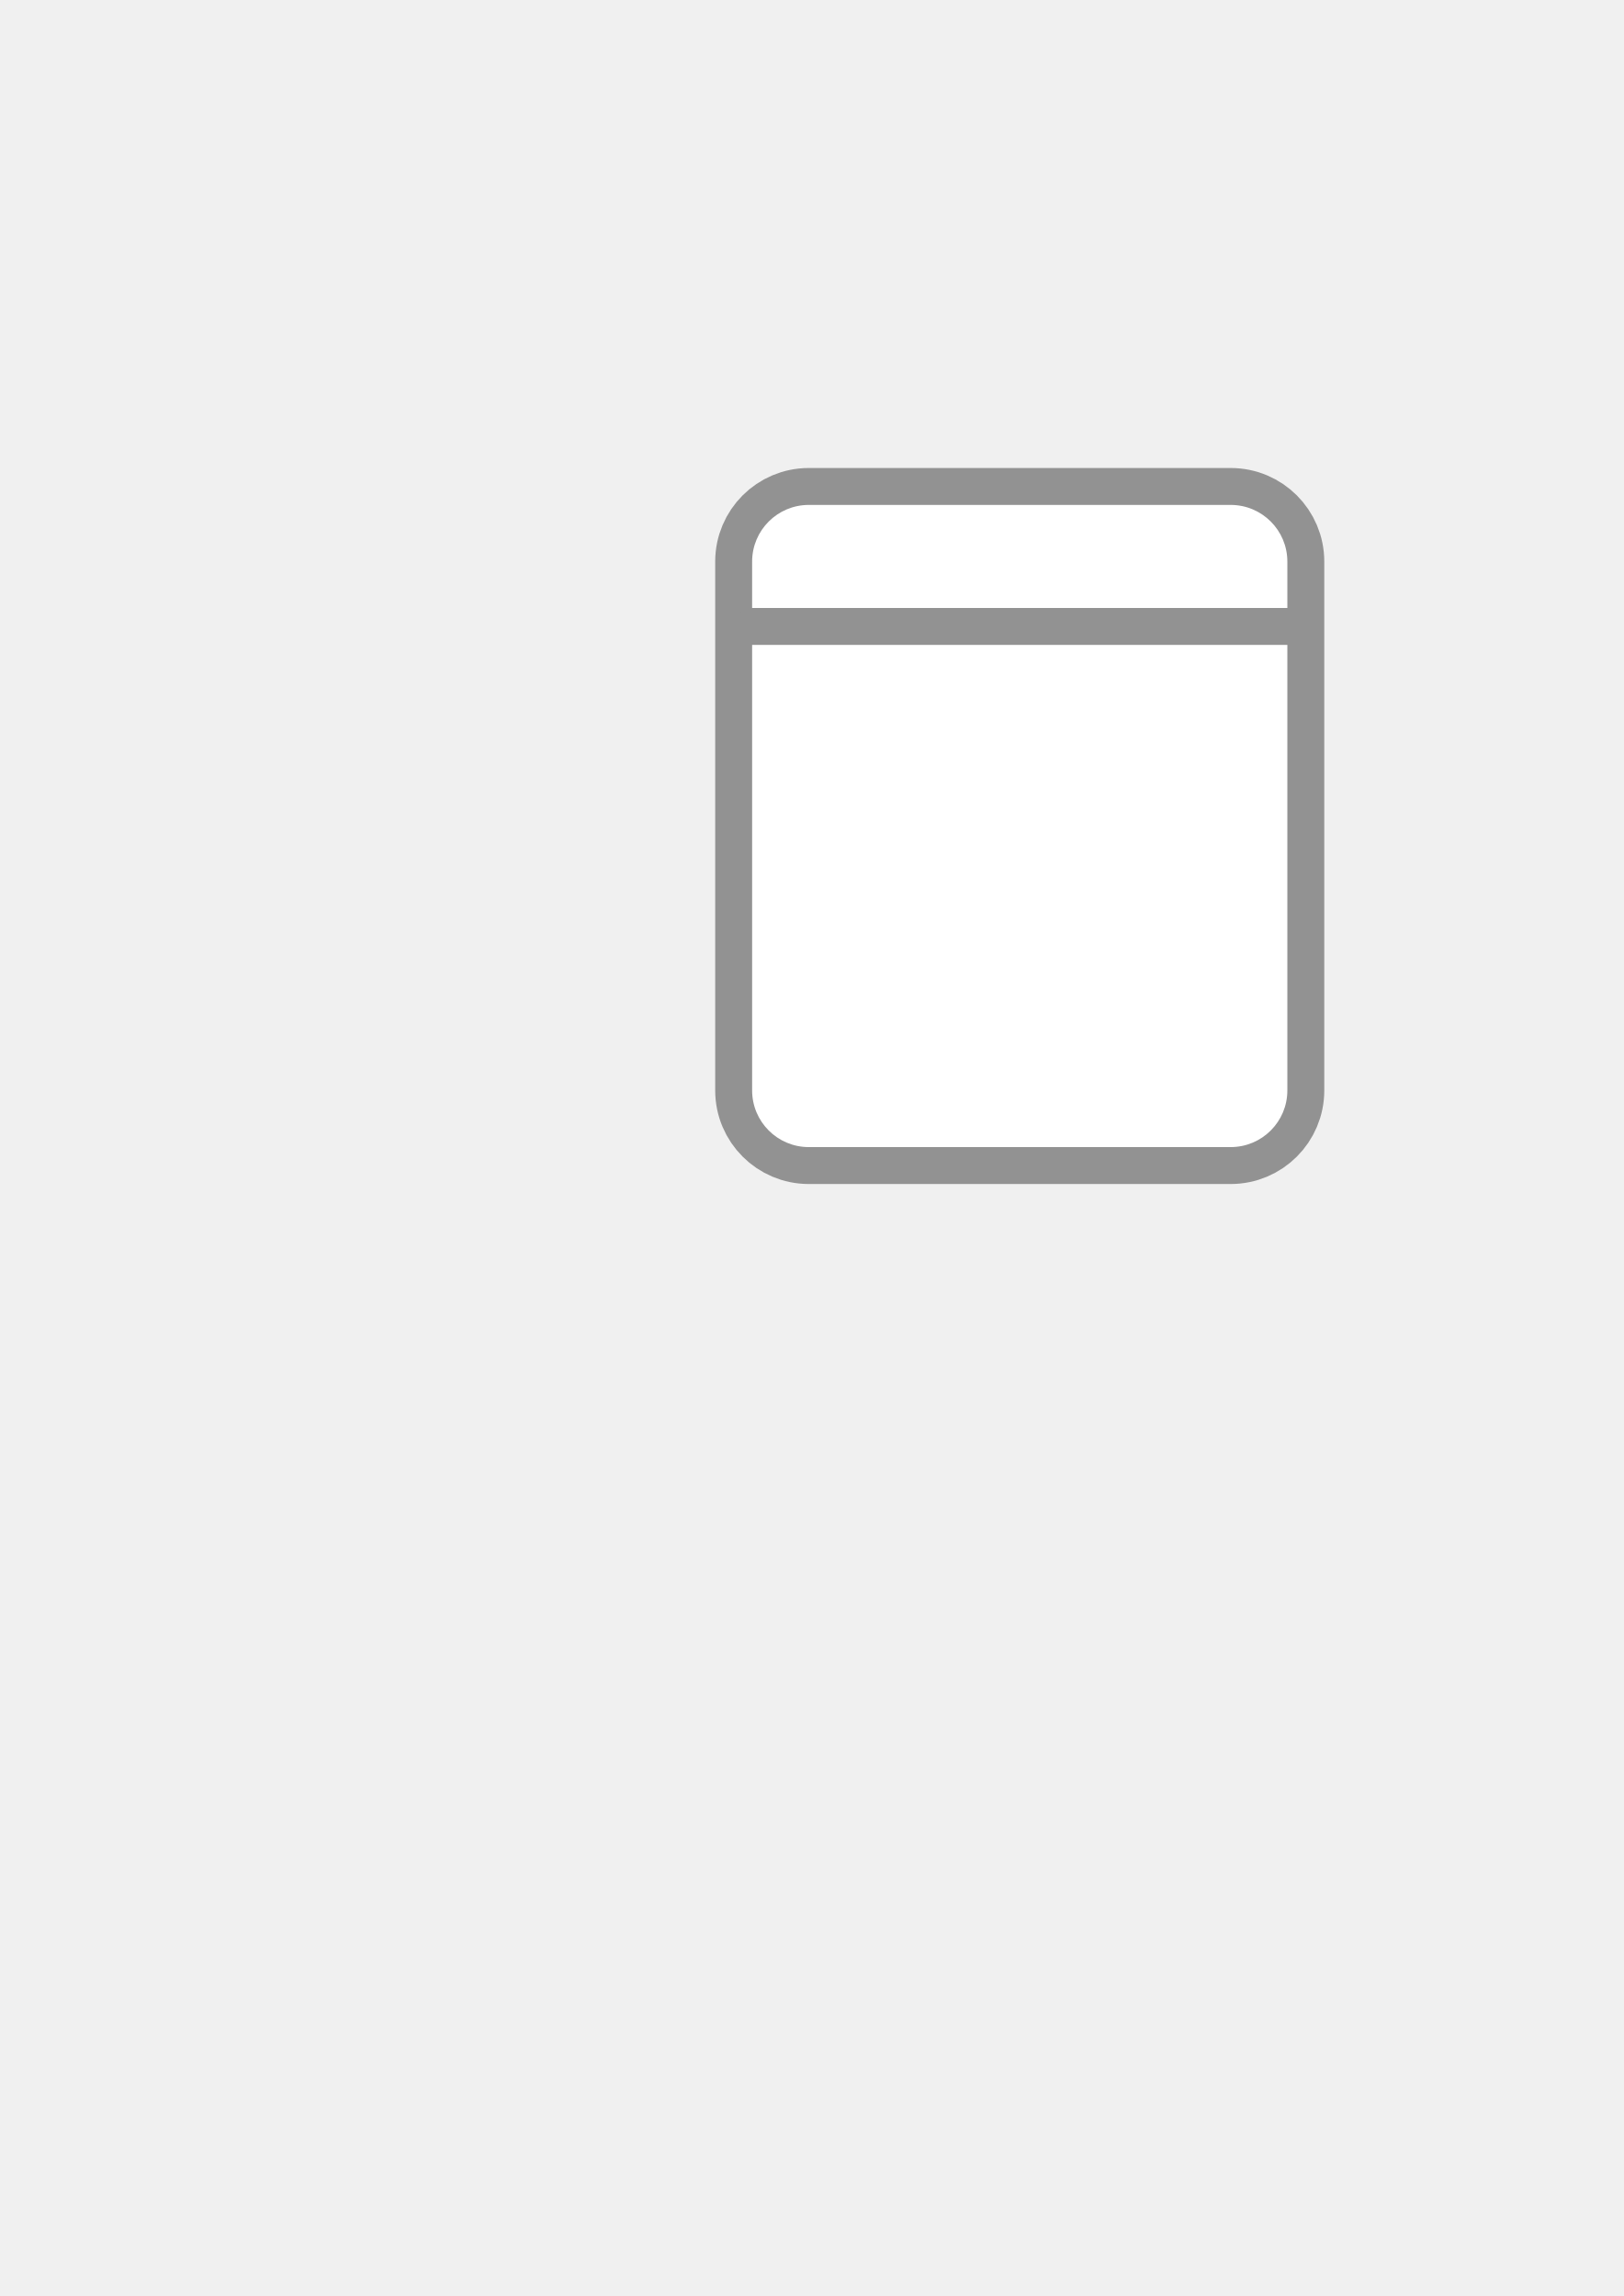
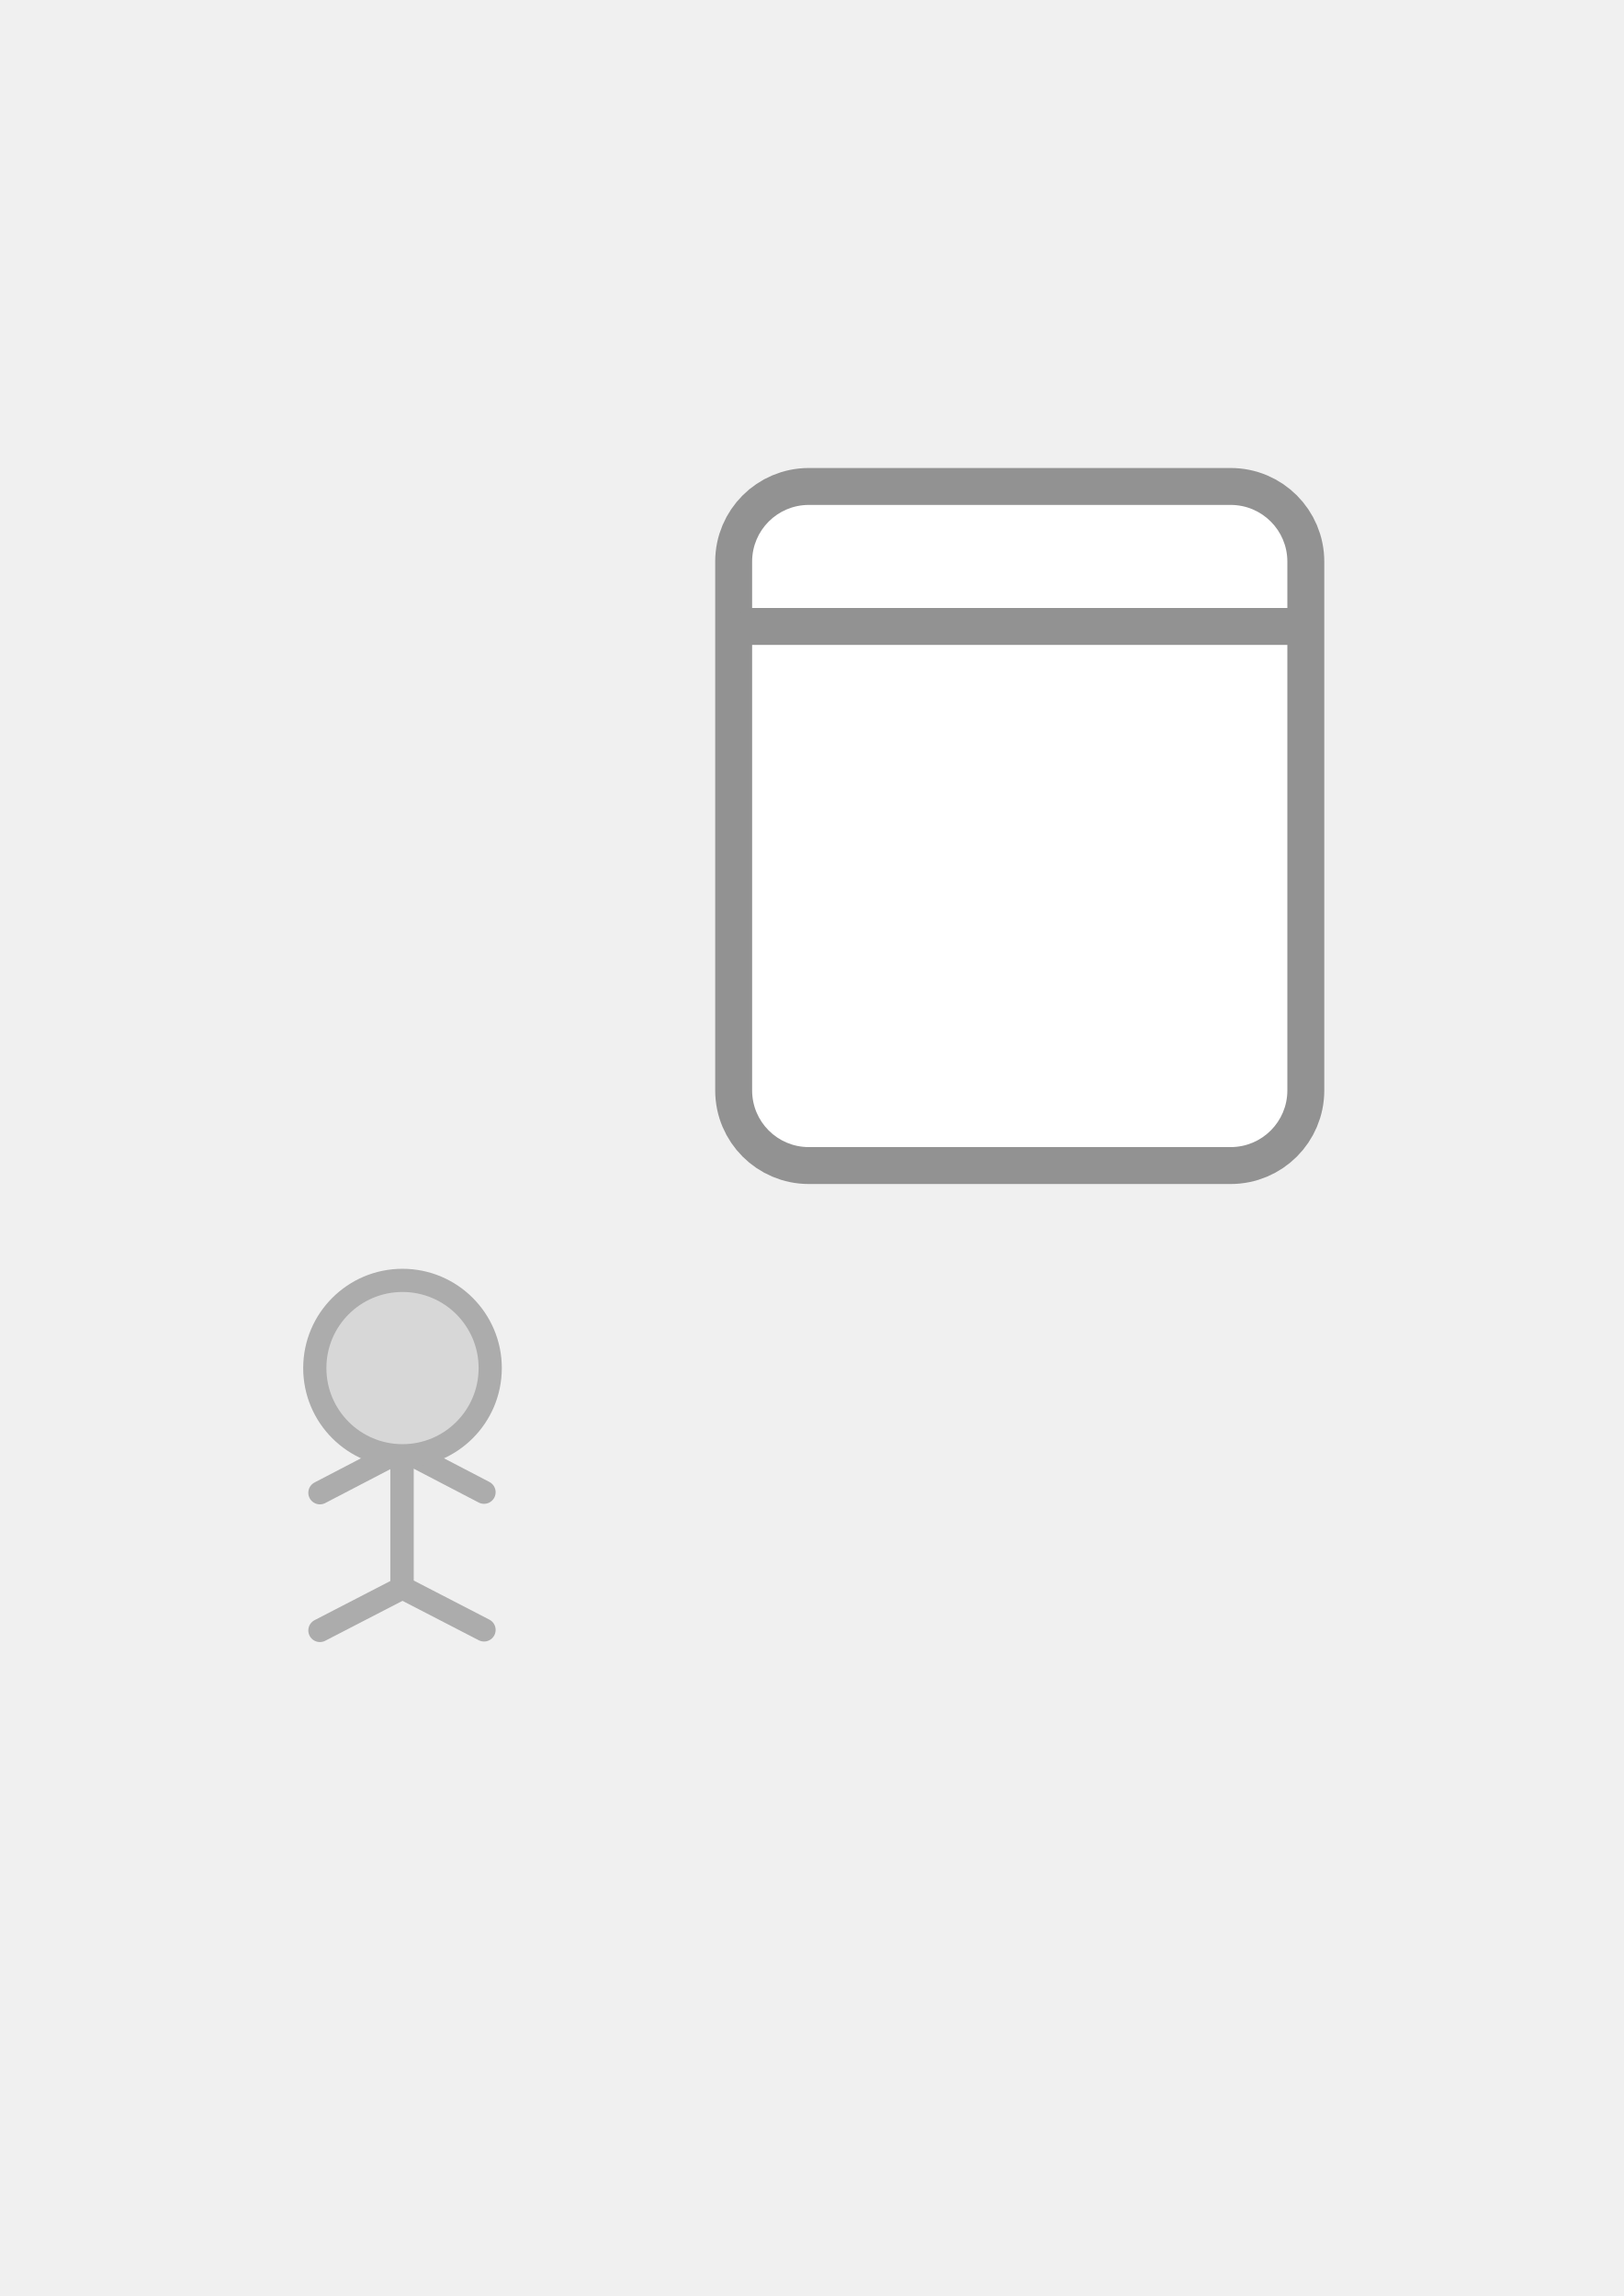
<svg xmlns="http://www.w3.org/2000/svg" width="210mm" height="297mm" viewBox="0 0 210 297" version="1.1" id="svg5">
  <defs id="defs2" />
  <g id="layer1">
+     <rect style="fill:none;stroke:none;stroke-width:1.698;stroke-linecap:butt;stroke-dasharray:none;stroke-opacity:1;paint-order:markers stroke fill;stop-color:#000000" id="rect1391" width="52.212" height="51.799" x="26.163" y="162.426" rx="0" ry="0" />
    <rect style="fill:#ffffff;fill-opacity:1;stroke:#929292;stroke-width:9.553;stroke-linecap:round;stroke-dasharray:none;stroke-opacity:1;paint-order:markers stroke fill;stop-color:#000000" id="rect184" width="69.222" height="83.067" x="97.276" y="65.315" ry="7.328" />
    <path id="rect184-7" style="fill:#ffffff;stroke:#929292;stroke-width:4.776;stroke-linecap:round;stroke-dasharray:none;paint-order:markers stroke fill;stop-color:#000000" d="M 97.276,81.032 H 168.685" />
    <path style="fill:none;stroke:none;stroke-width:7.286;stroke-linecap:butt;stroke-linejoin:miter;stroke-dasharray:none;stroke-opacity:1" d="M 24.89,57.556 H 80.908" id="path3944" />
+     <g id="g1337" transform="translate(5.874675,37.39256)">
+       <path style="fill:none;stroke:#acacac;stroke-width:3;stroke-linecap:round;stroke-linejoin:miter;stroke-dasharray:none;stroke-opacity:1" d="m 35.5,155.704 10.607,-5.524 v 17.855 l -10.607,5.481" id="path344" />
+       <path style="fill:none;stroke:#acacac;stroke-width:3;stroke-linecap:round;stroke-linejoin:miter;stroke-dasharray:none;stroke-opacity:1" d="M 56.727,155.635 46.121,150.111 v 17.855 l 10.607,5.481" id="path344-3" />
+       <circle style="fill:#d7d7d7;stroke:#acacac;stroke-width:6;stroke-linecap:round;stroke-dasharray:none;paint-order:markers stroke fill;stop-color:#000000" id="path288" cx="46.183" cy="139.575" r="9.844" />
+     </g>
  </g>
</svg>
